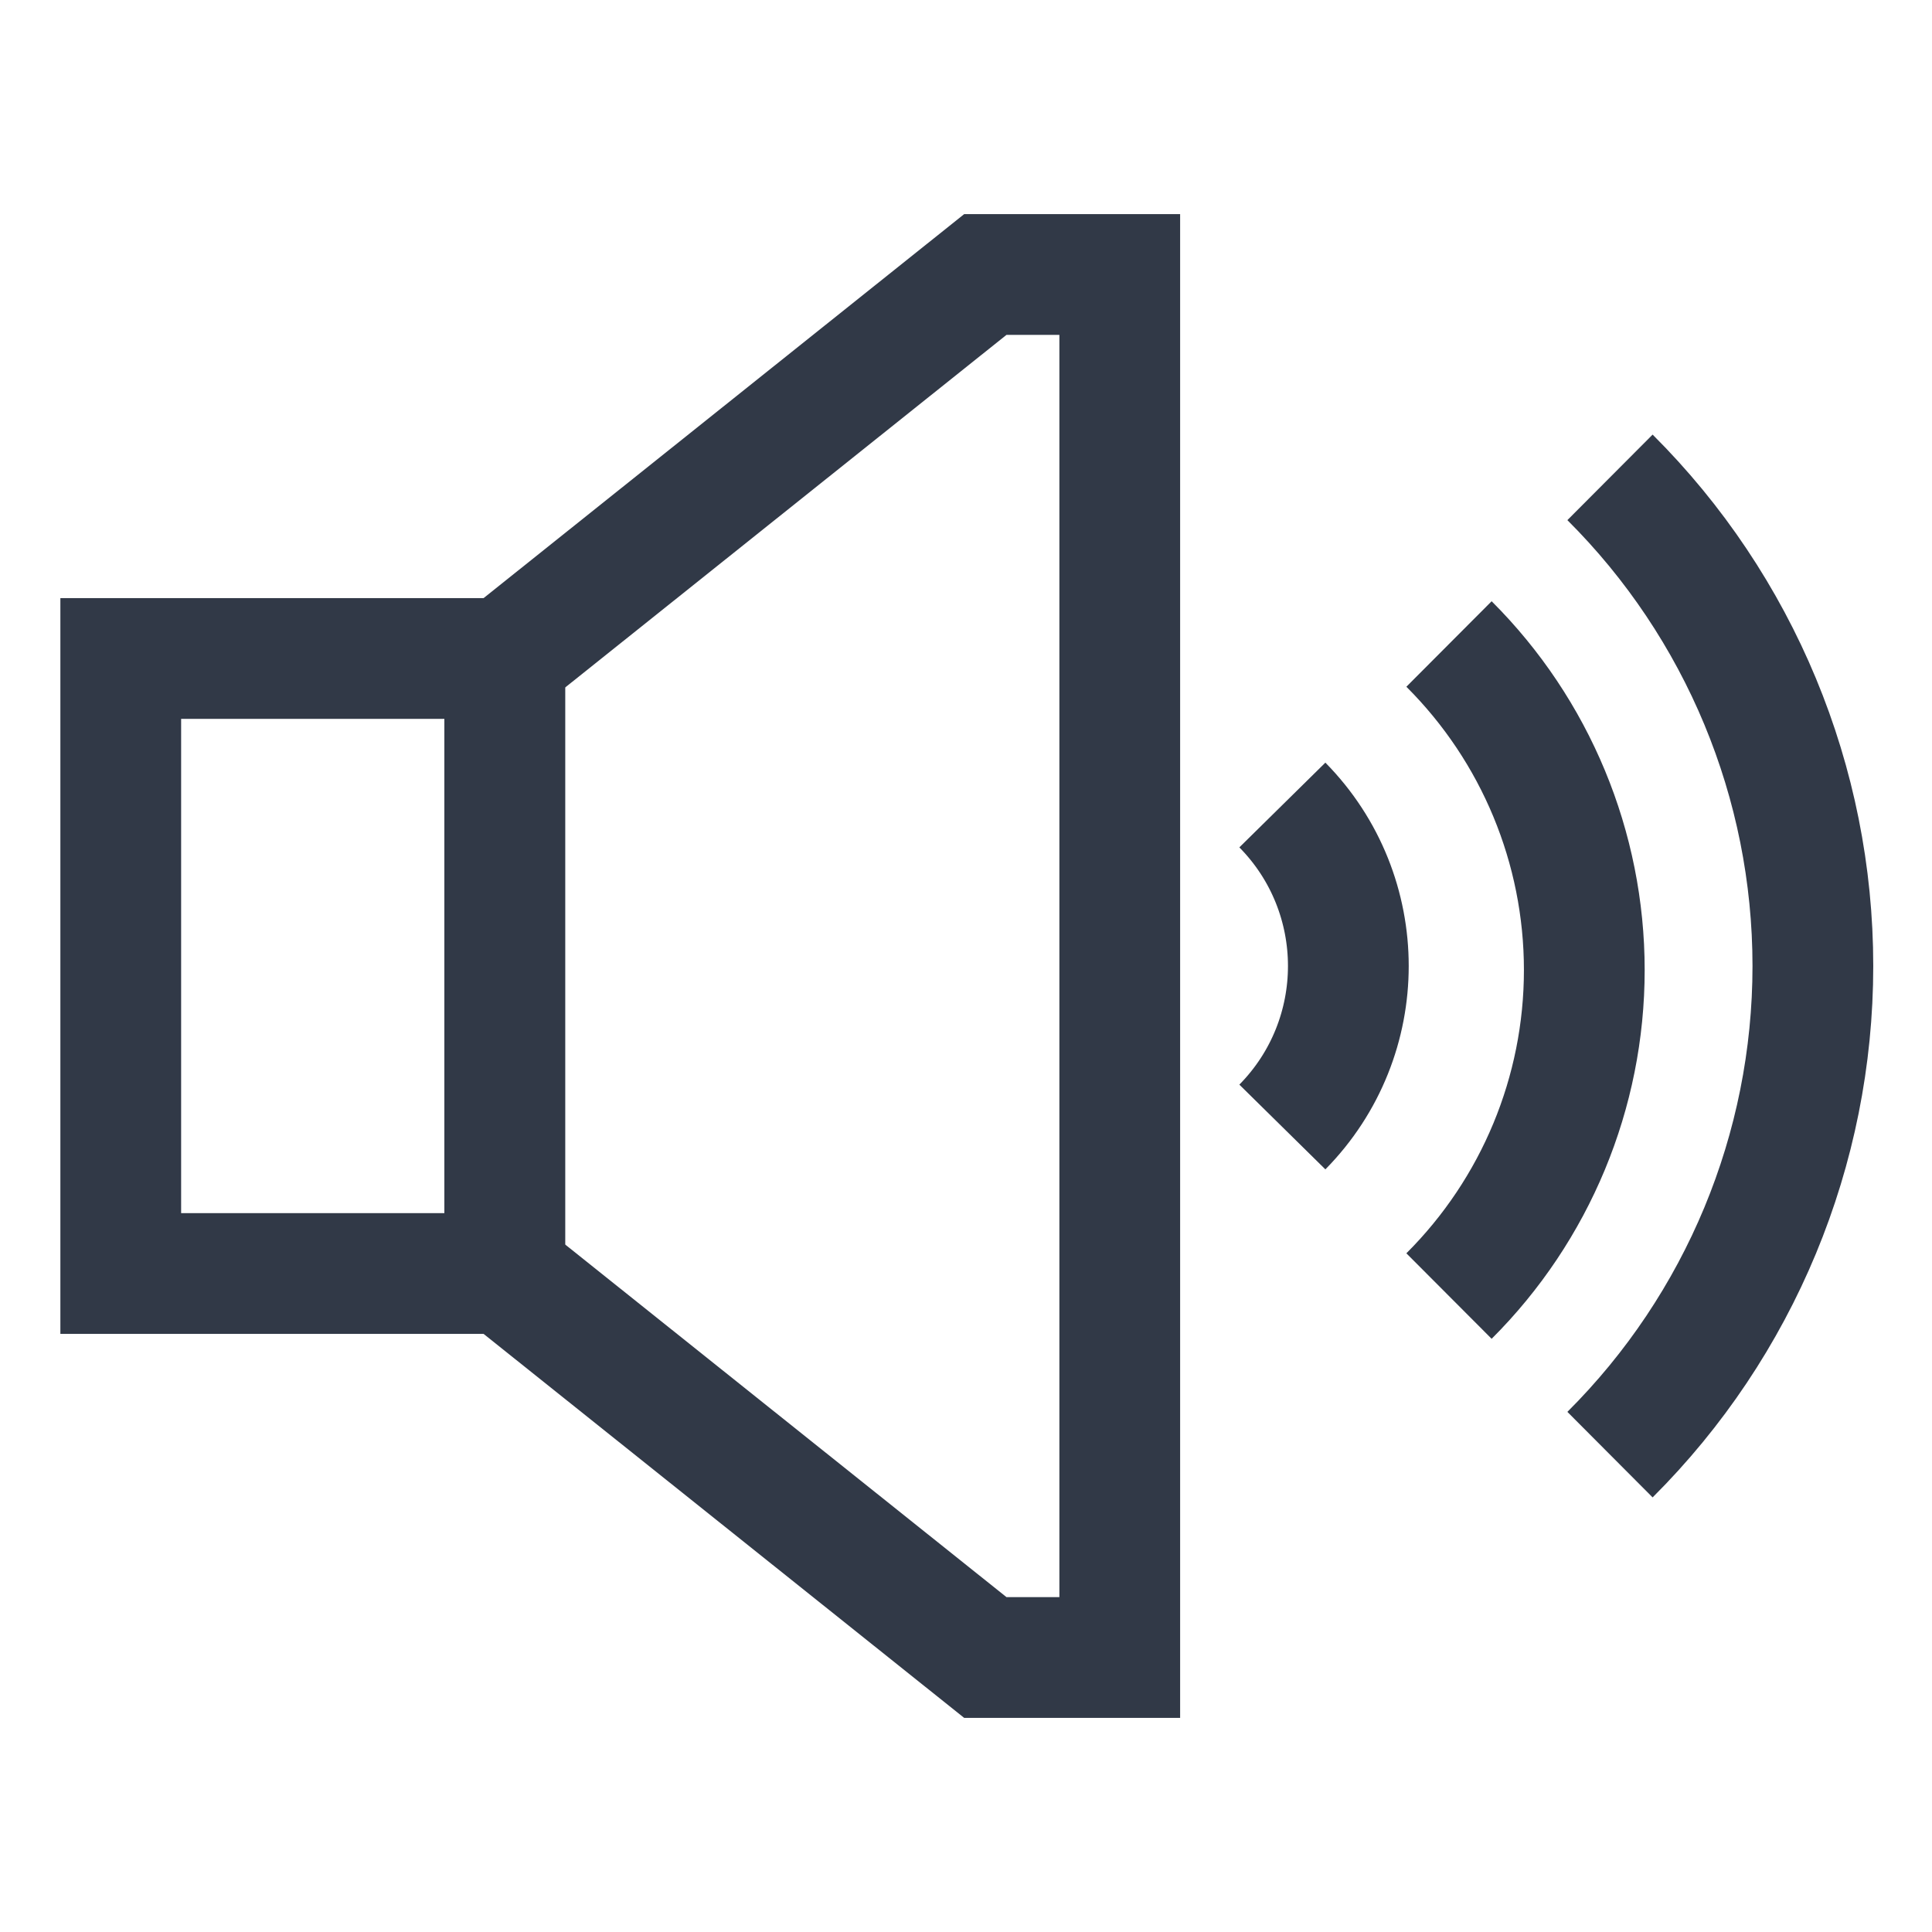
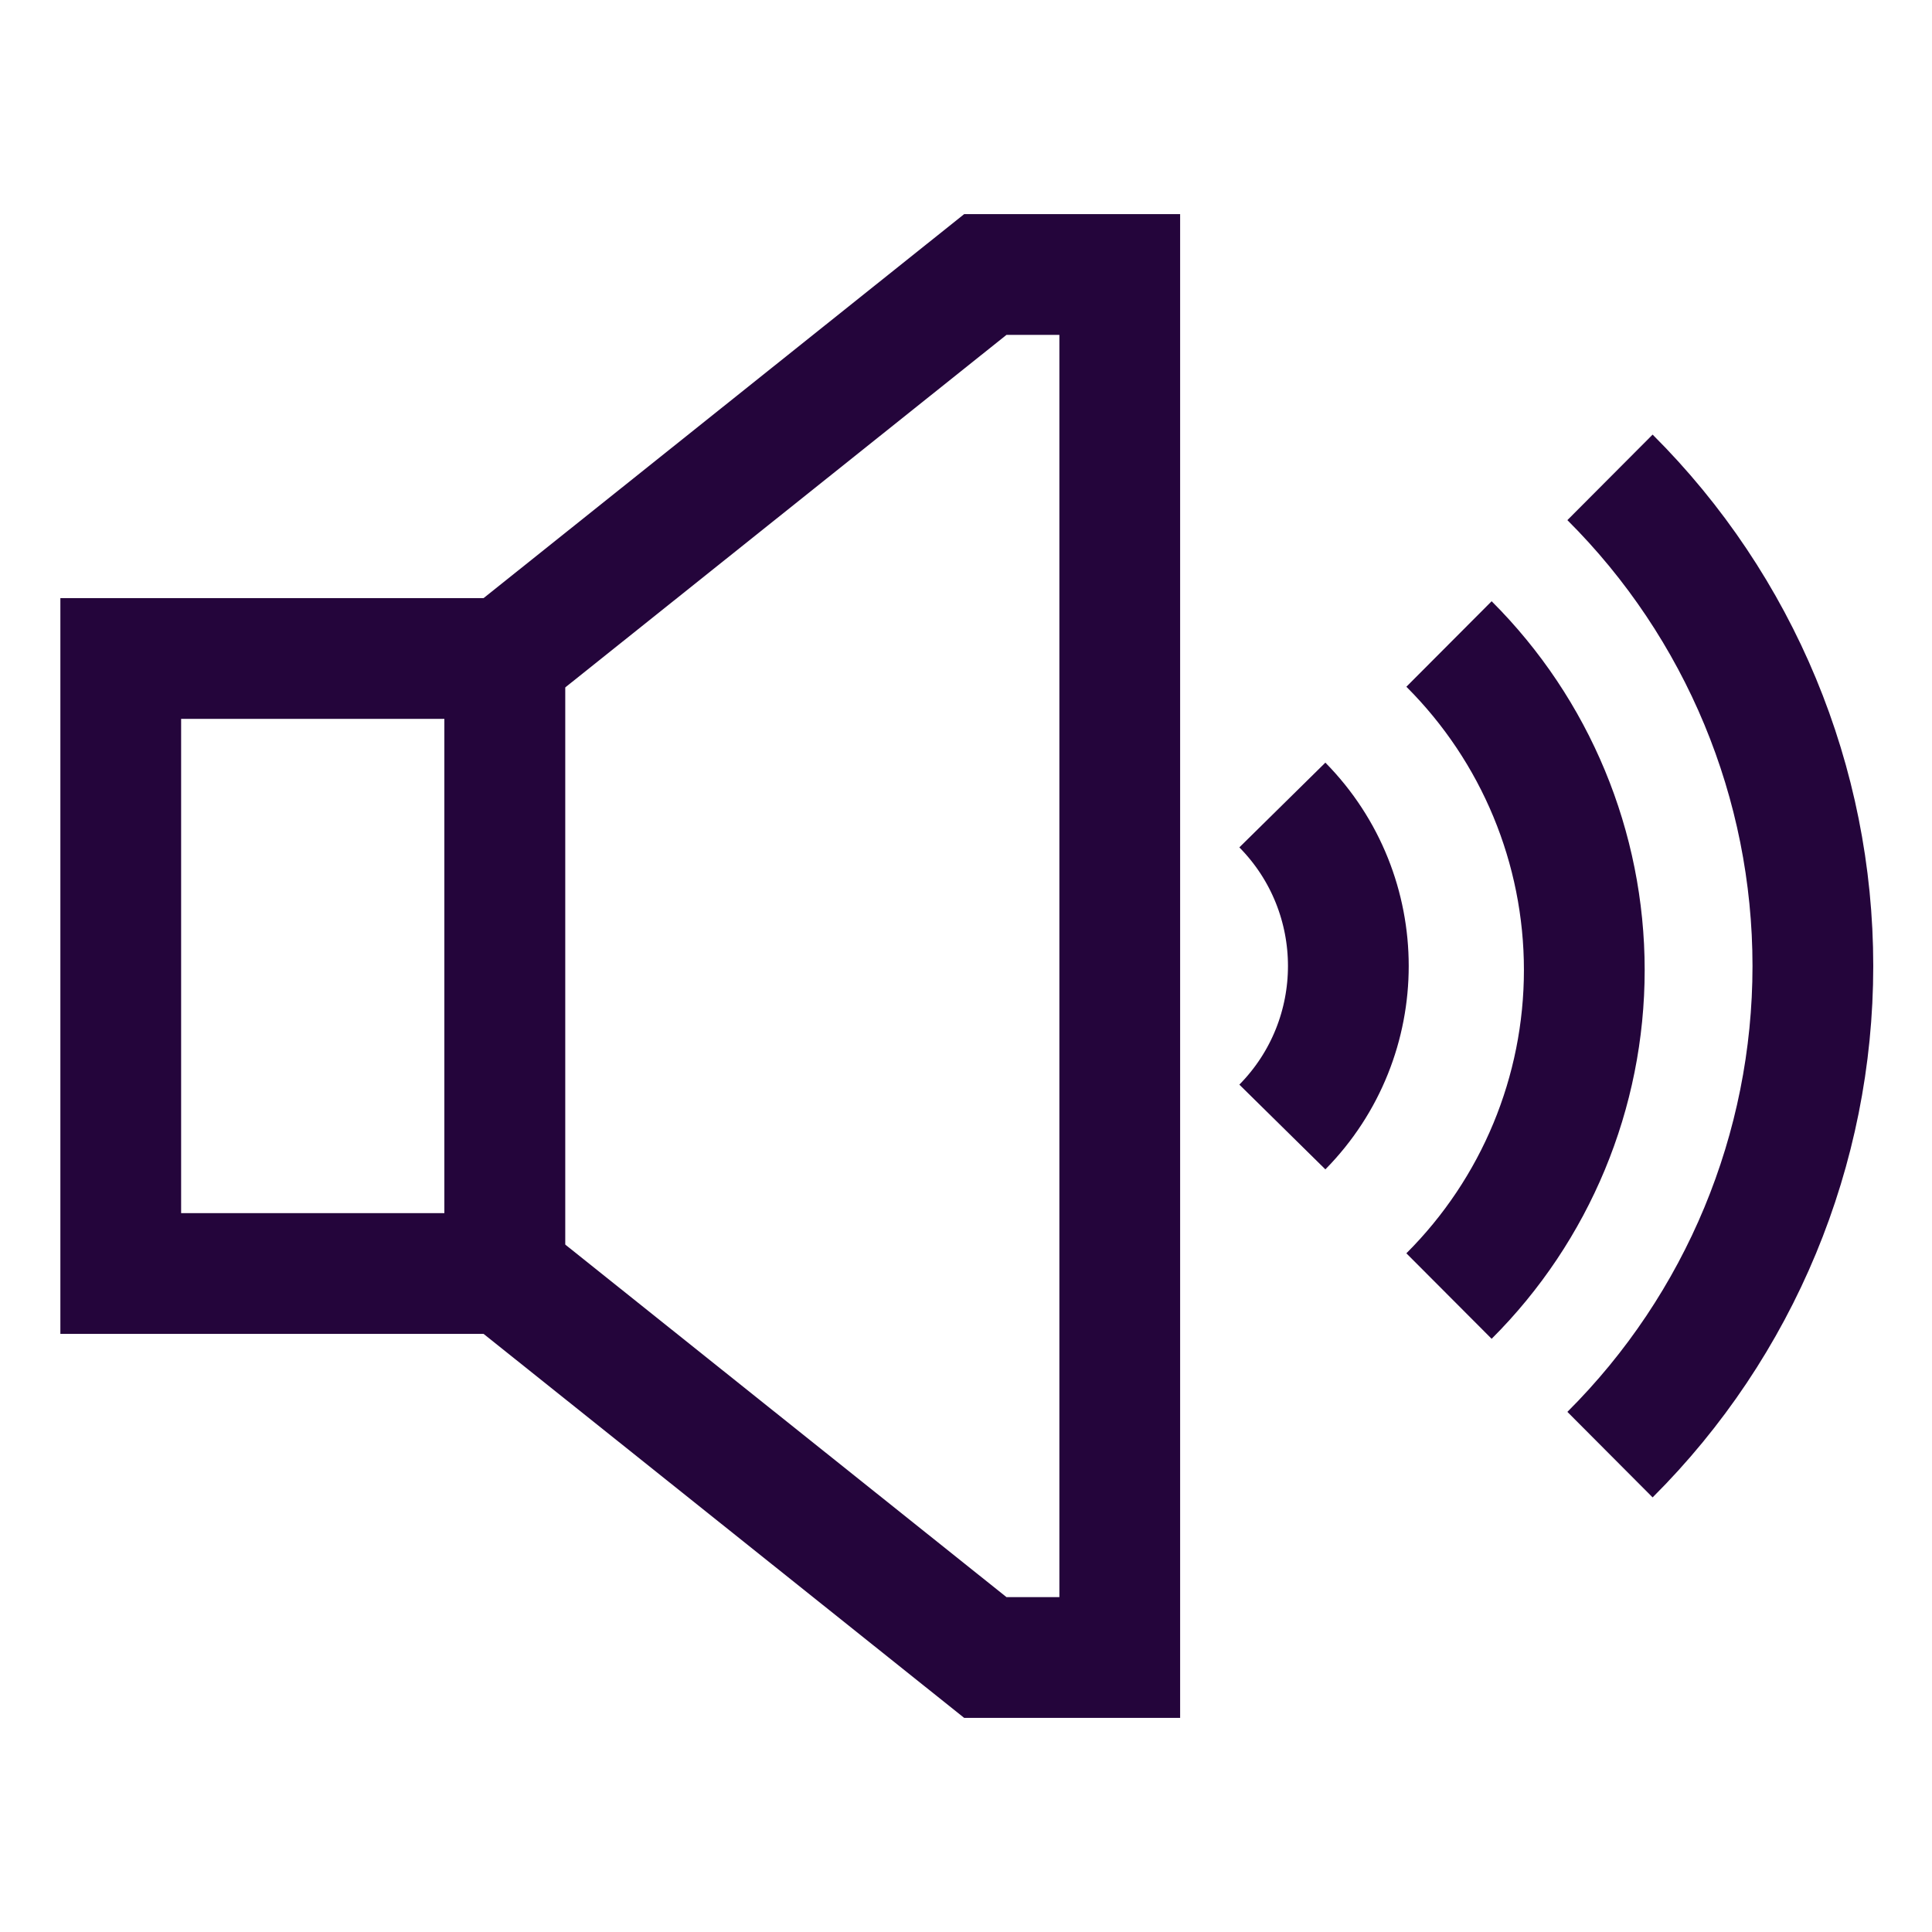
- <svg xmlns="http://www.w3.org/2000/svg" id="Layer_1" data-name="Layer 1" viewBox="0 0 24 24" stroke-width="1.5" width="20" height="20" color="#313947">
+ <svg xmlns="http://www.w3.org/2000/svg" id="Layer_1" data-name="Layer 1" viewBox="0 0 24 24" stroke-width="1.5" width="20" height="20" color="#24053b">
  <defs>
    <style>.cls-6374f543b67f094e4896c5d3-1{fill:none;stroke:currentColor;stroke-miterlimit:10;}</style>
  </defs>
  <path class="cls-6374f543b67f094e4896c5d3-1" d="M15.93,10a2.85,2.85,0,0,1,0,4" />
  <path class="cls-6374f543b67f094e4896c5d3-1" d="M18,8a5.72,5.72,0,0,1,0,8.1" />
  <path class="cls-6374f543b67f094e4896c5d3-1" d="M20,5.93a8.57,8.57,0,0,1,0,12.14" />
  <rect class="cls-6374f543b67f094e4896c5d3-1" x="1.5" y="8.18" width="4.77" height="7.64" />
  <polygon class="cls-6374f543b67f094e4896c5d3-1" points="13.91 3.41 13.91 20.59 12.24 20.59 6.27 15.82 6.27 8.18 12.24 3.41 13.91 3.41" />
</svg>
